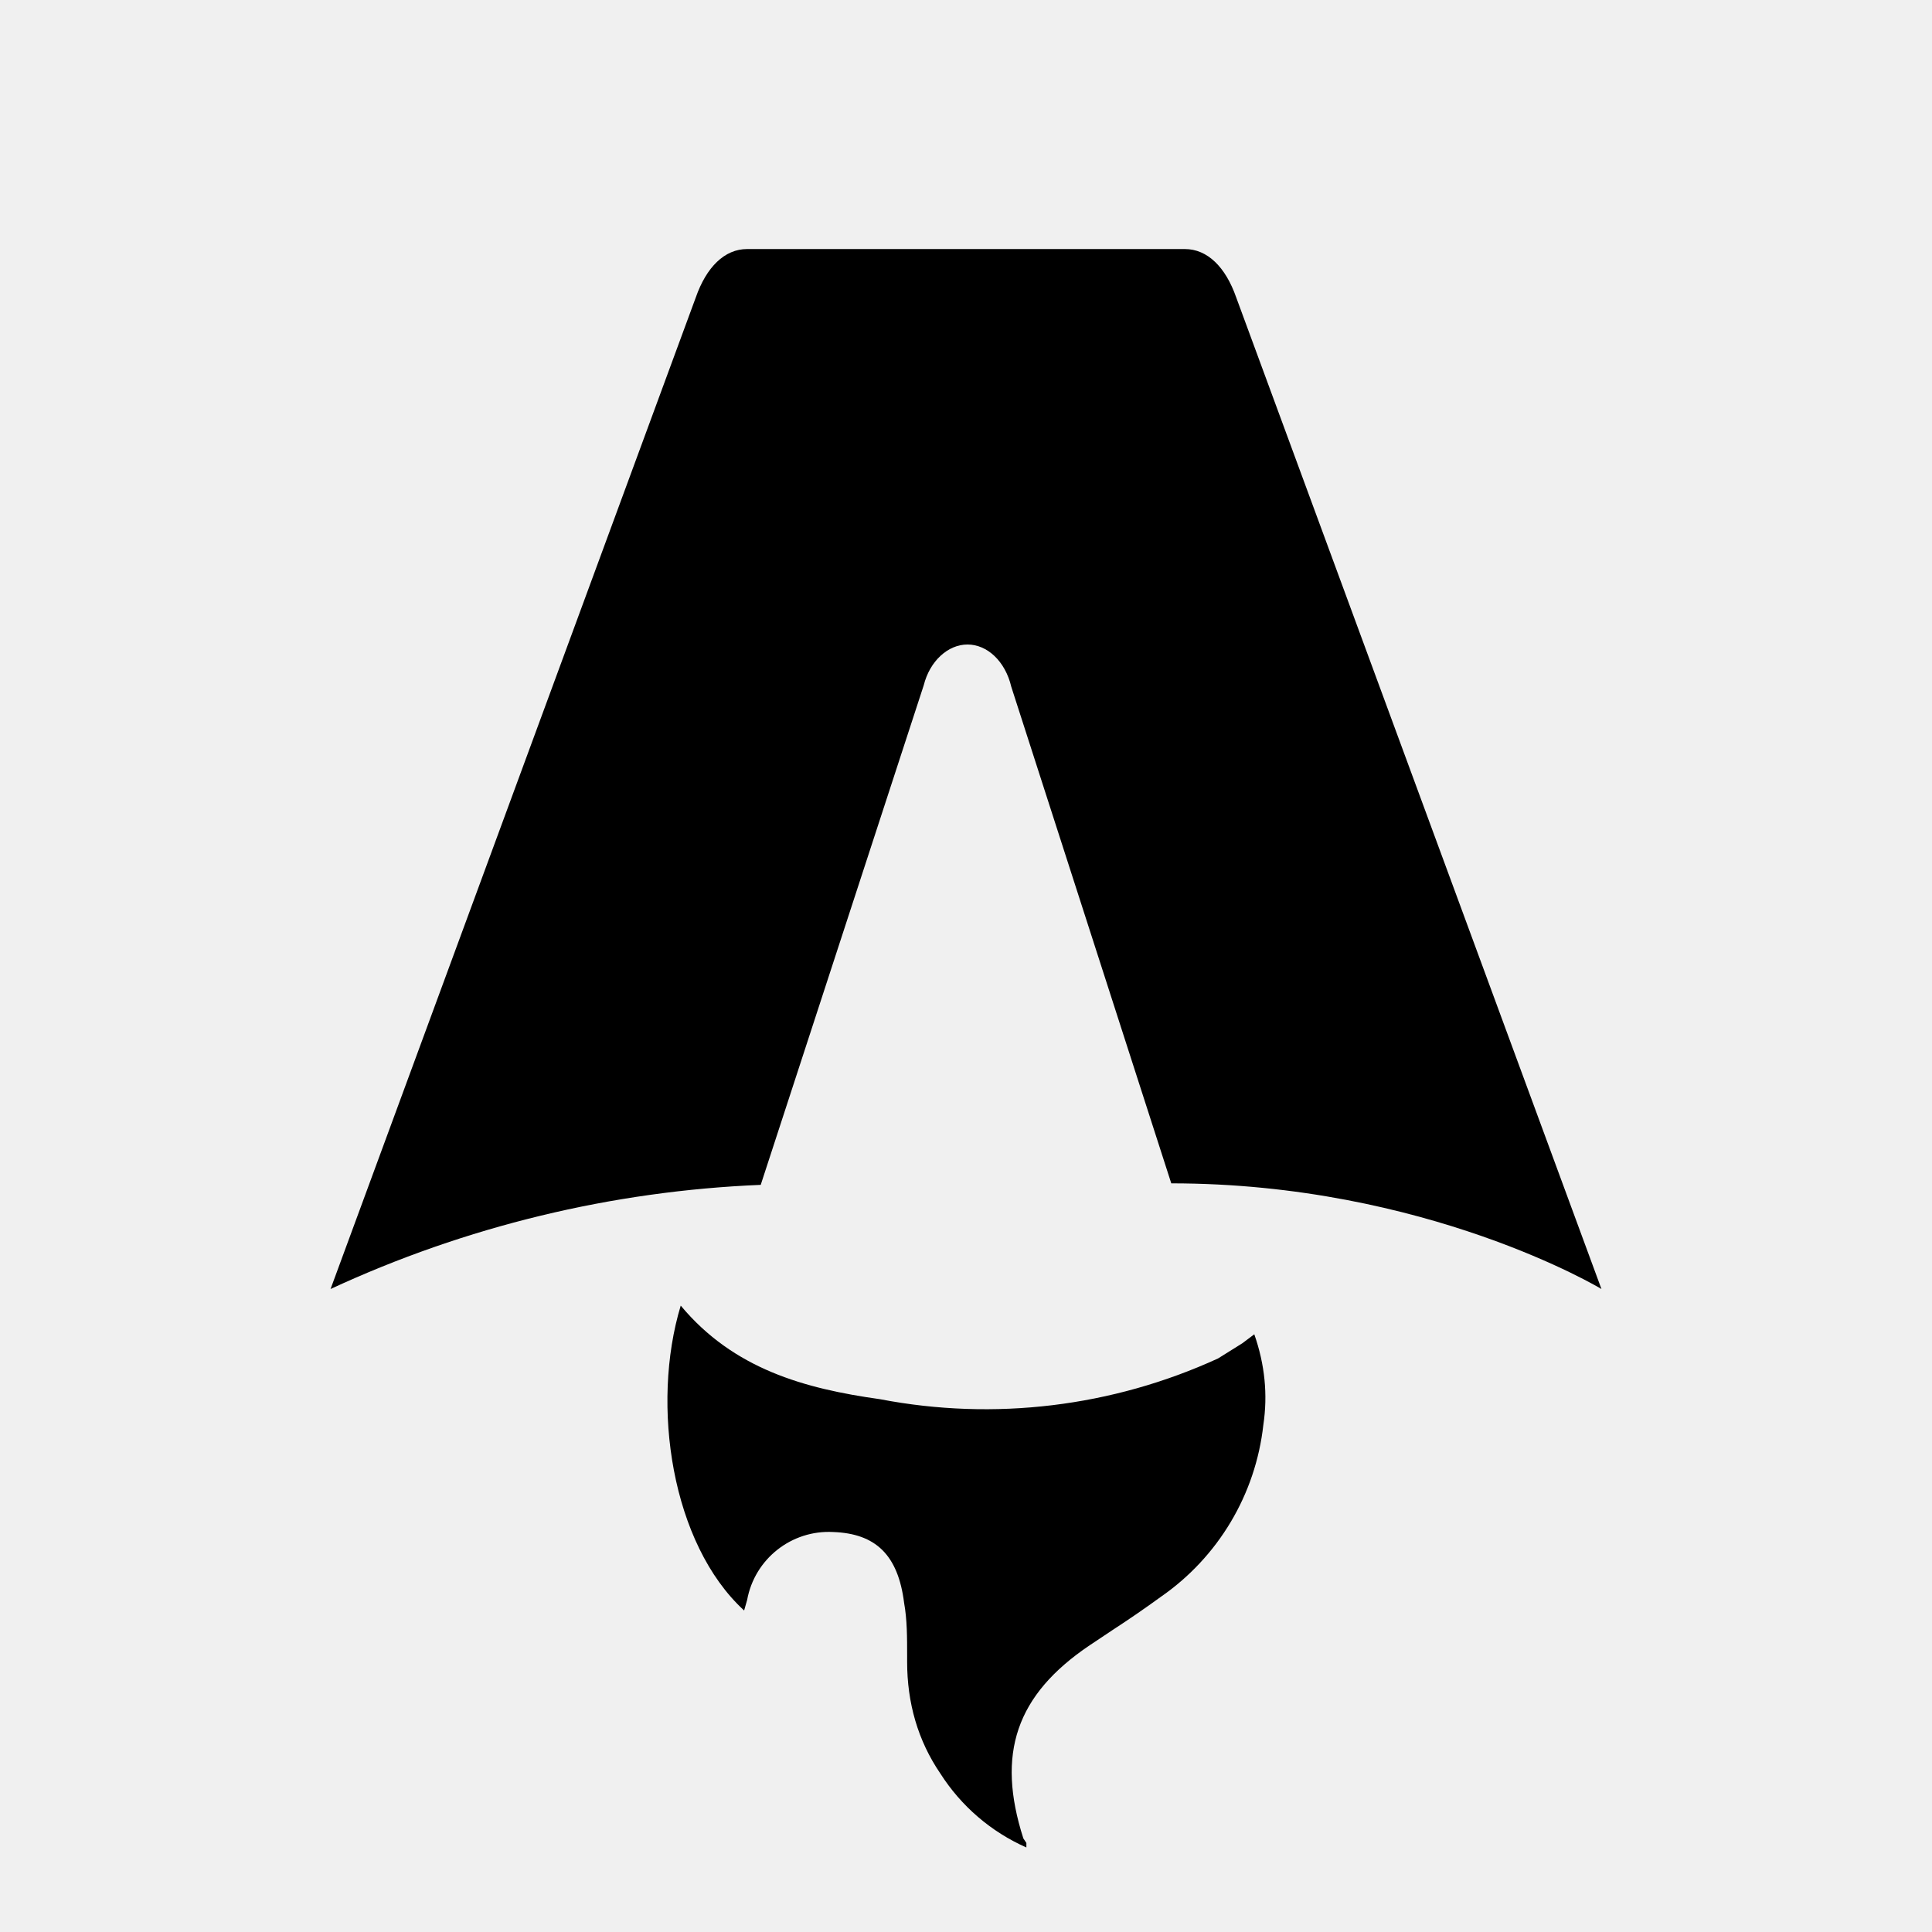
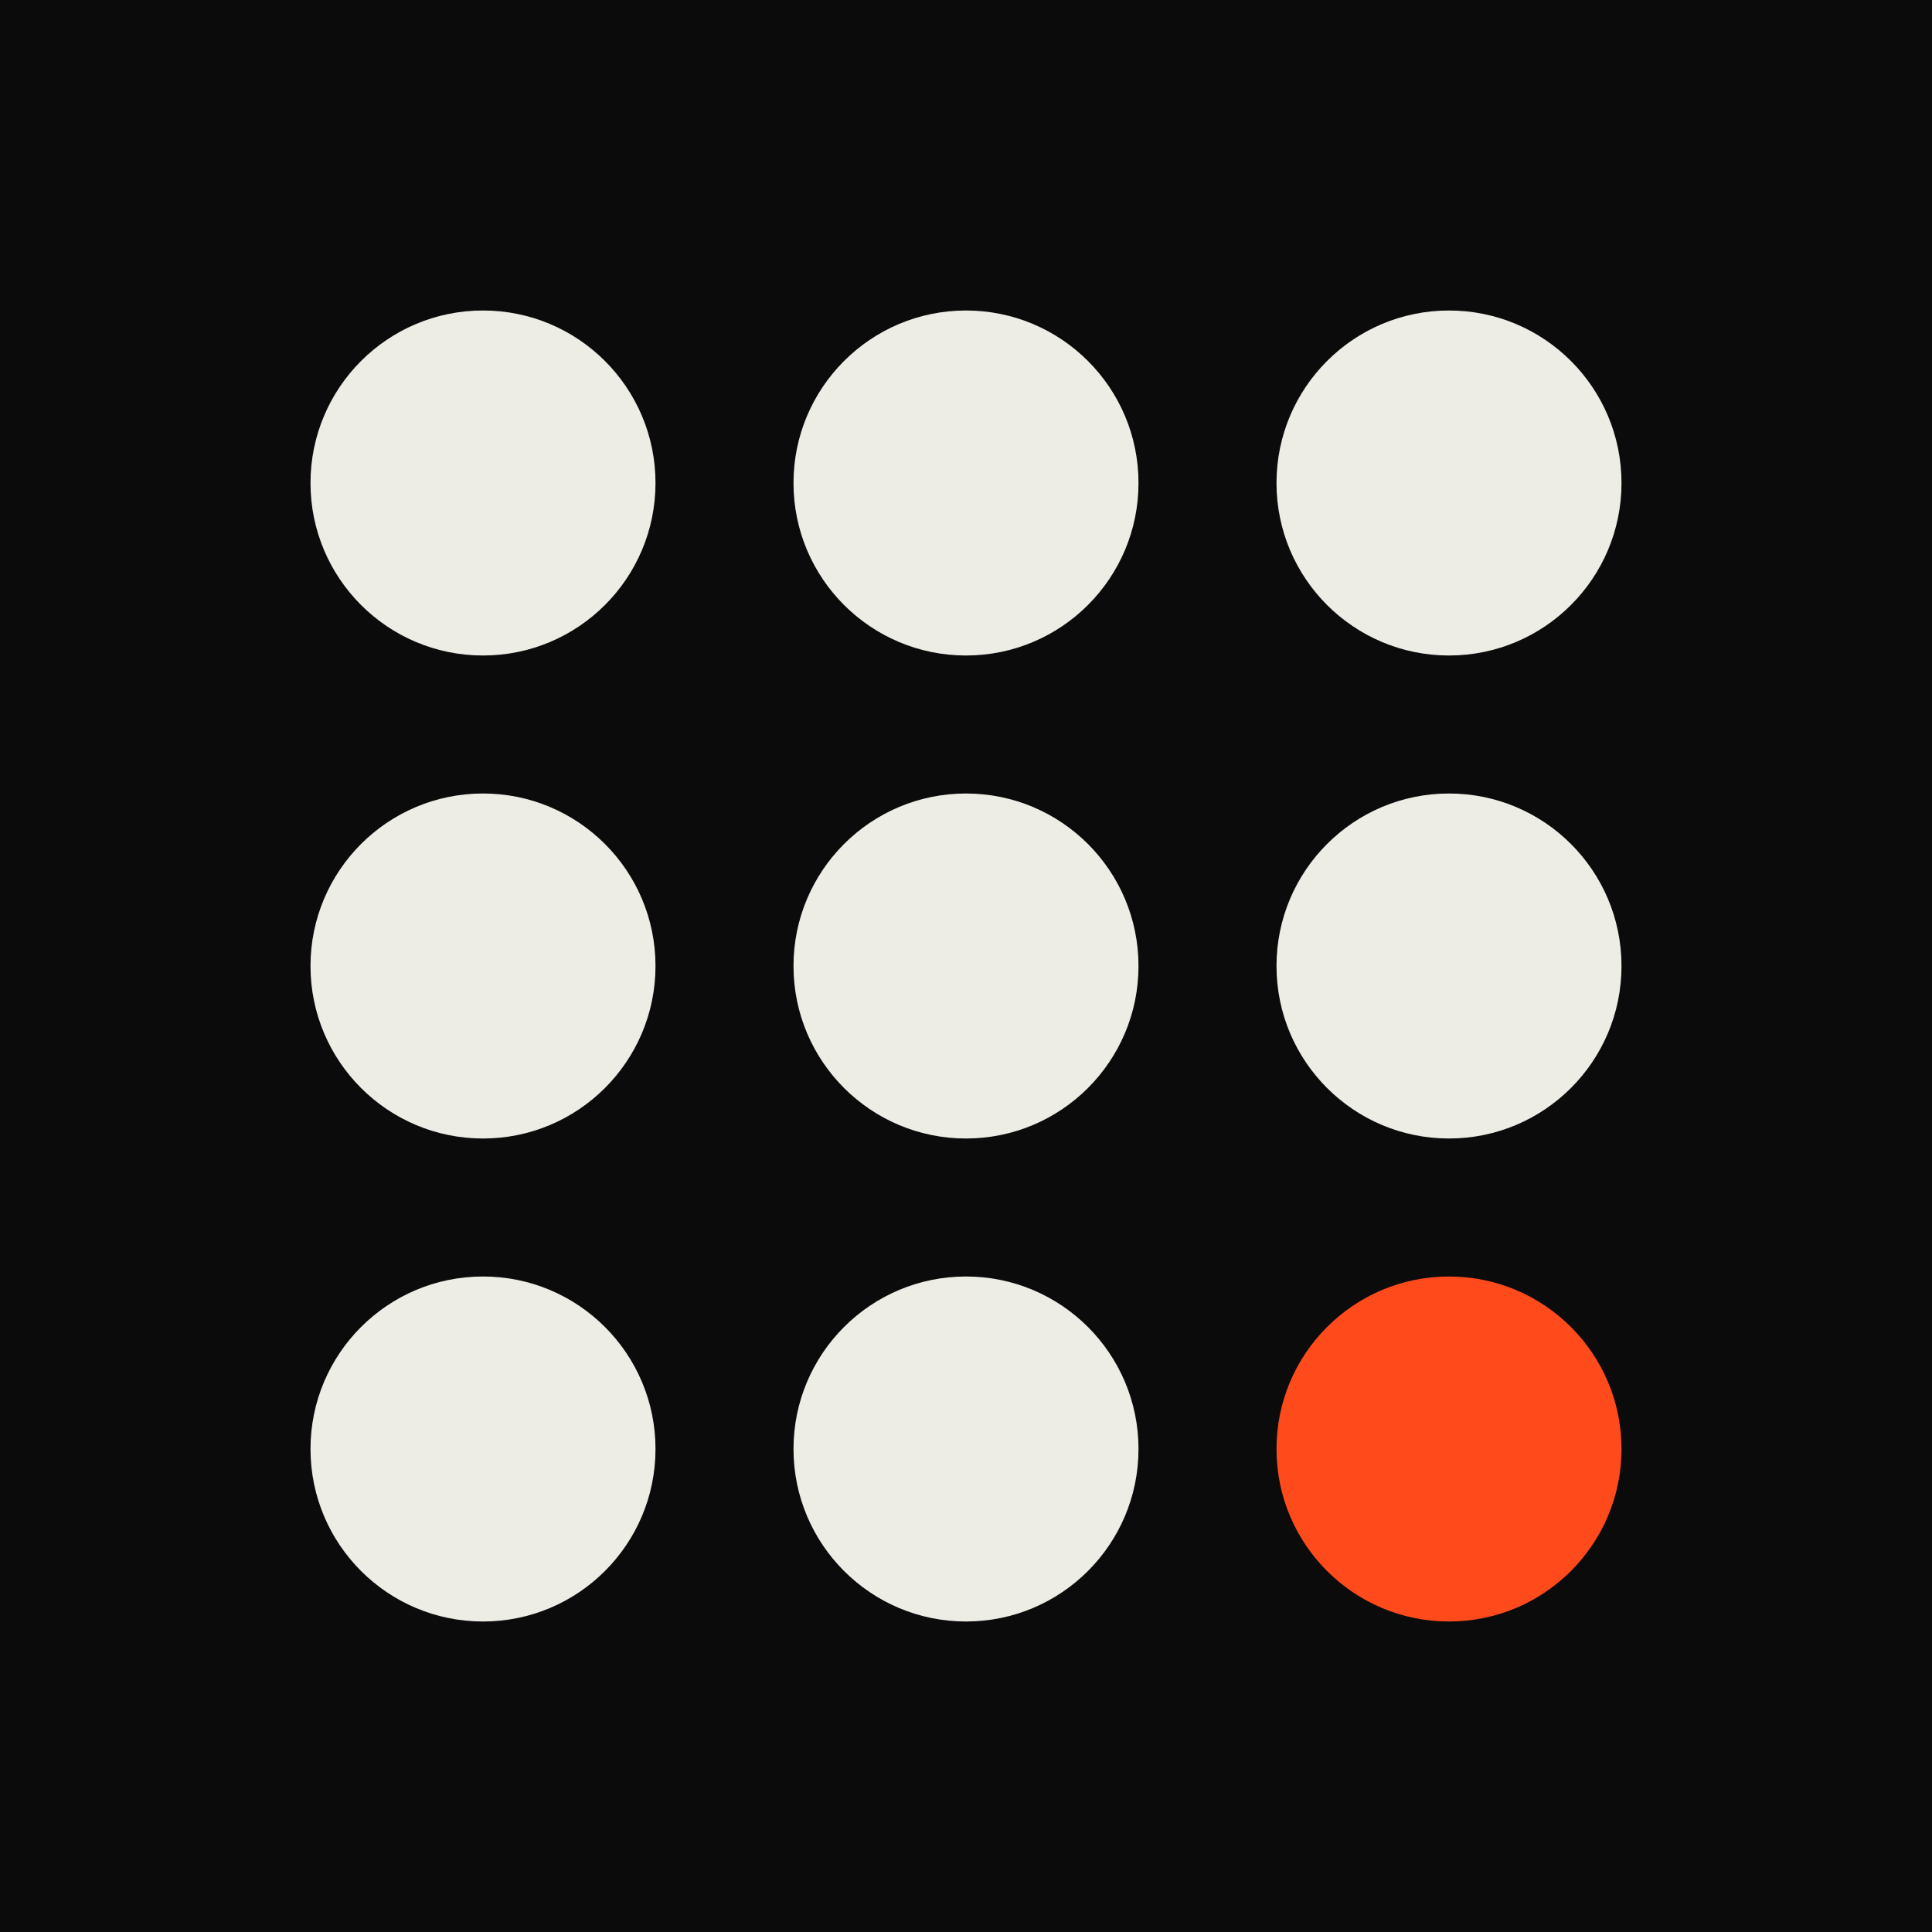
- <svg xmlns="http://www.w3.org/2000/svg" fill="none" viewBox="0 0 128 128">
-   <path d="M50.4 78.5a75.1 75.1 0 0 0-28.5 6.9l24.2-65.7c.7-2 1.9-3.2 3.4-3.2h29c1.5 0 2.7 1.2 3.4 3.2l24.2 65.7s-11.6-7-28.5-7L67 45.5c-.4-1.7-1.6-2.8-2.9-2.8-1.3 0-2.5 1.1-2.9 2.7L50.4 78.5Zm-1.1 28.2Zm-4.2-20.2c-2 6.6-.6 15.8 4.2 20.2a17.5 17.5 0 0 1 .2-.7 5.5 5.5 0 0 1 5.7-4.5c2.8.1 4.3 1.5 4.7 4.7.2 1.1.2 2.3.2 3.5v.4c0 2.7.7 5.2 2.2 7.4a13 13 0 0 0 5.7 4.9v-.3l-.2-.3c-1.8-5.6-.5-9.5 4.4-12.8l1.5-1a73 73 0 0 0 3.2-2.2 16 16 0 0 0 6.8-11.4c.3-2 .1-4-.6-6l-.8.6-1.6 1a37 37 0 0 1-22.4 2.7c-5-.7-9.7-2-13.2-6.2Z" />
-   <style>
-         path { fill: #000; }
-         @media (prefers-color-scheme: dark) {
-             path { fill: #FFF; }
-         }
-     </style>
+ <svg xmlns="http://www.w3.org/2000/svg" viewBox="0 0 56 56" width="56" height="56">
+   <rect width="56" height="56" fill="#0B0B0B" />
+   <path fill="#EDEDE6" d="M9 14a5 5 0 1 0 10 0a5 5 0 1 0 -10 0M23 14a5 5 0 1 0 10 0a5 5 0 1 0 -10 0M37 14a5 5 0 1 0 10 0a5 5 0 1 0 -10 0M9 28a5 5 0 1 0 10 0a5 5 0 1 0 -10 0M23 28a5 5 0 1 0 10 0a5 5 0 1 0 -10 0M37 28a5 5 0 1 0 10 0a5 5 0 1 0 -10 0M9 42a5 5 0 1 0 10 0a5 5 0 1 0 -10 0M23 42a5 5 0 1 0 10 0a5 5 0 1 0 -10 0" />
+   <path fill="#FF4A1C" d="M37 42a5 5 0 1 0 10 0a5 5 0 1 0 -10 0" />
</svg>
